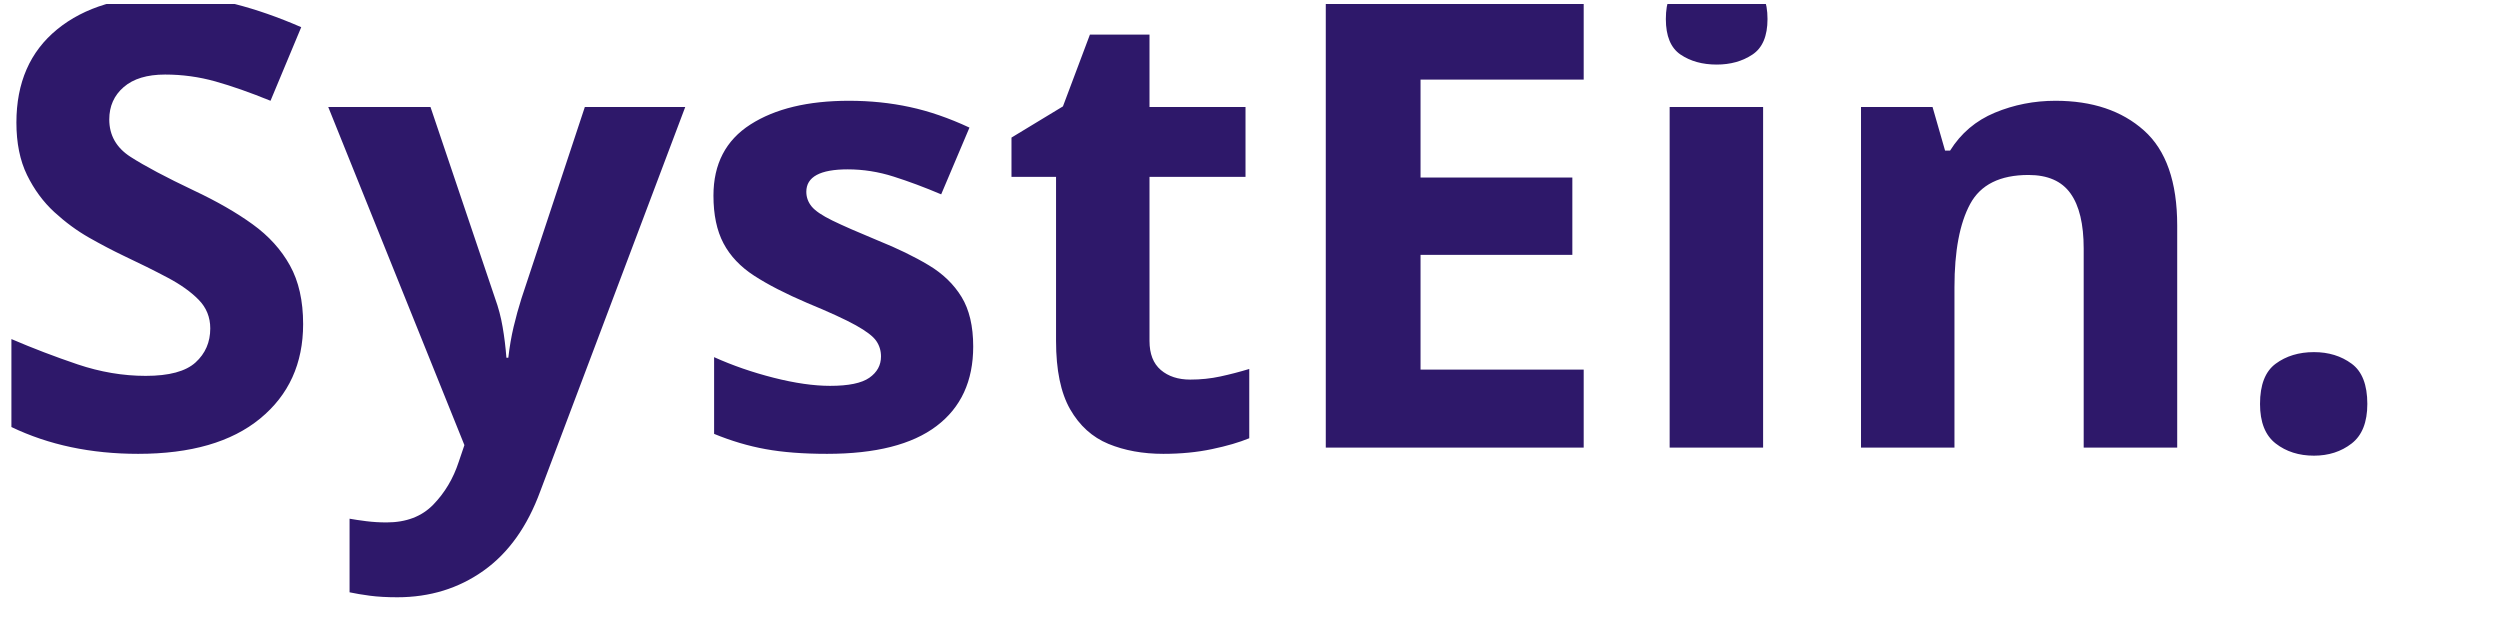
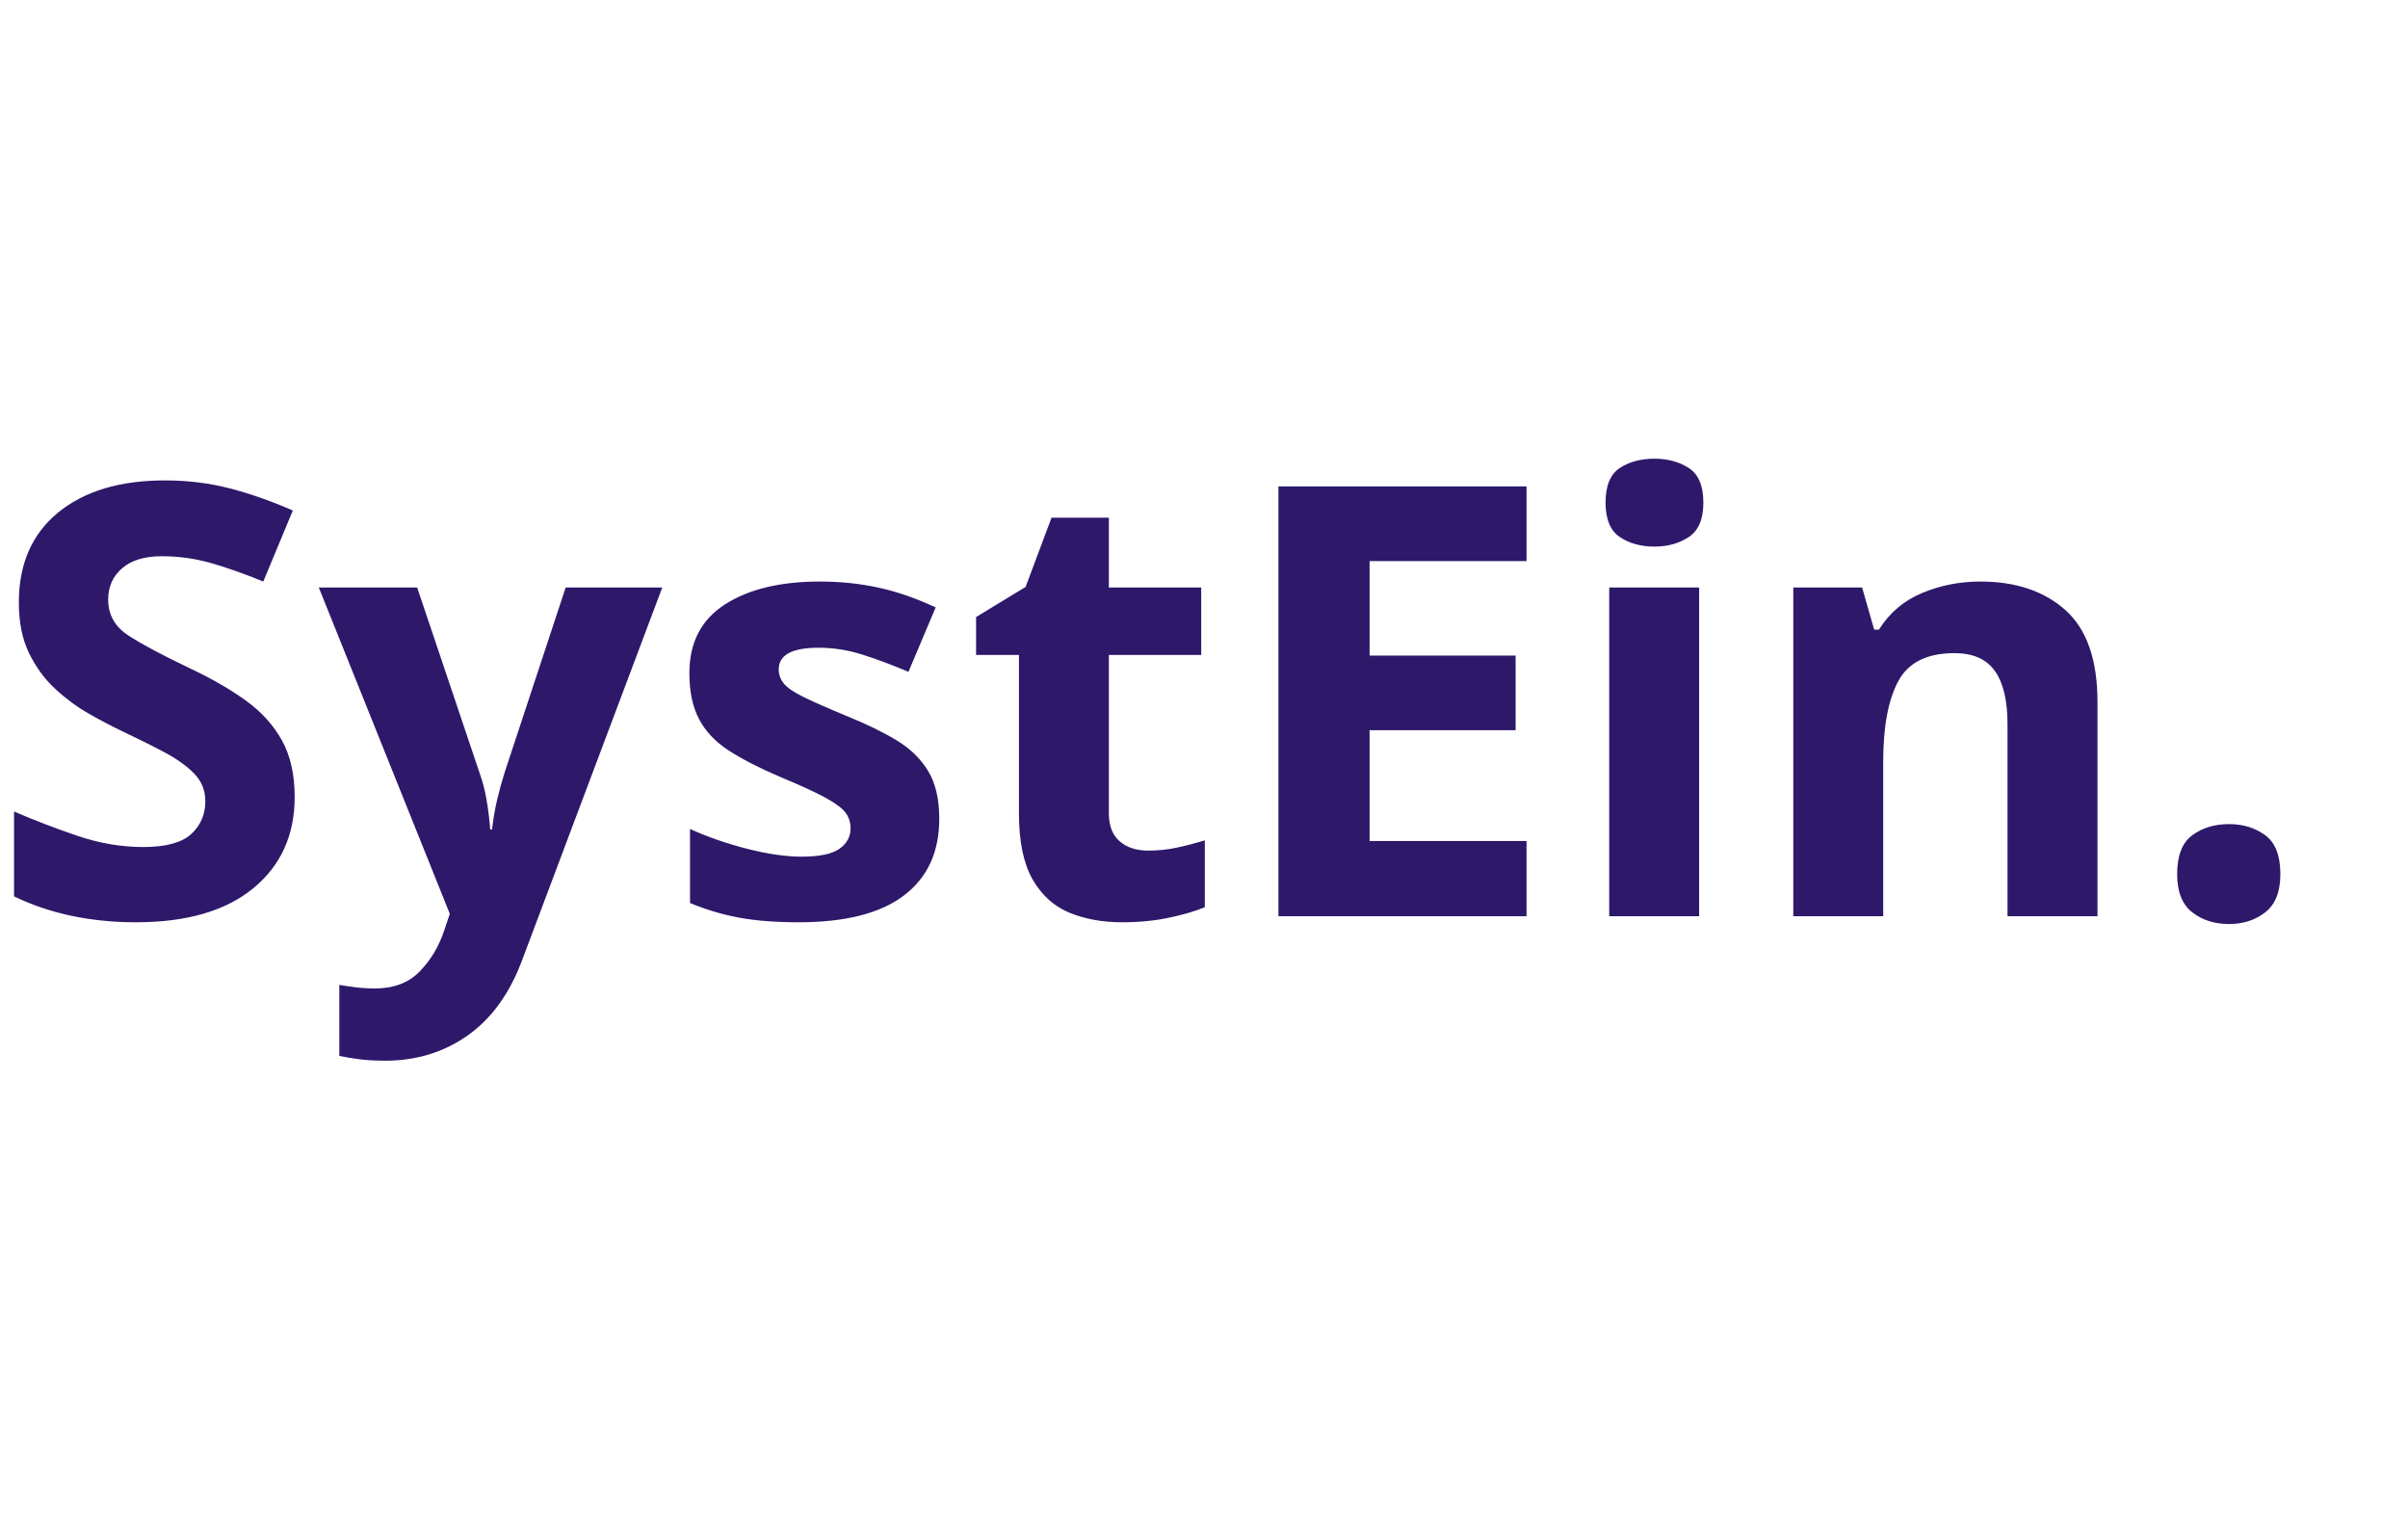
- <svg xmlns="http://www.w3.org/2000/svg" width="620" height="153" xml:space="preserve" overflow="hidden">
+ <svg xmlns="http://www.w3.org/2000/svg" width="347" height="220" xml:space="preserve" overflow="hidden">
  <defs>
    <clipPath id="clip0">
-       <rect x="372" y="-20" width="620" height="153" />
+       <rect x="614" y="196" width="347" height="220" />
    </clipPath>
    <clipPath id="clip1">
-       <rect x="372" y="-20" width="620" height="153" />
+       <rect x="614" y="196" width="347" height="220" />
    </clipPath>
    <clipPath id="clip2">
-       <rect x="373" y="-19" width="619" height="152" />
+       <rect x="615" y="197" width="346" height="218" />
    </clipPath>
    <clipPath id="clip3">
-       <rect x="373" y="-20" width="619" height="153" />
+       <rect x="615" y="217" width="346" height="186" />
    </clipPath>
  </defs>
-   <g clip-path="url(#clip0)" transform="translate(-372 20)">
+   <g clip-path="url(#clip0)" transform="translate(-614 -196)">
    <g clip-path="url(#clip1)">
      <g clip-path="url(#clip2)">
        <g clip-path="url(#clip3)">
-           <text fill="#2E186A" fill-opacity="1" font-family="Gill Sans,Gill Sans_MSFontService,sans-serif" font-style="normal" font-variant="normal" font-weight="700" font-stretch="normal" font-size="165" text-anchor="start" direction="ltr" writing-mode="lr-tb" unicode-bidi="normal" text-decoration="none" transform="matrix(0.943007 0 0 0.937564 367.669 91)">SystEin.</text>
+           <g>
+             <text fill="#2E186A" fill-opacity="1" font-family="Gill Sans,Gill Sans_MSFontService,sans-serif" font-style="normal" font-variant="normal" font-weight="700" font-stretch="normal" font-size="165" text-anchor="start" direction="ltr" writing-mode="lr-tb" unicode-bidi="normal" text-decoration="none" transform="matrix(0.527109 0 0 0.525631 612.02 328)">SystEin.</text>
+           </g>
        </g>
      </g>
    </g>
  </g>
</svg>
